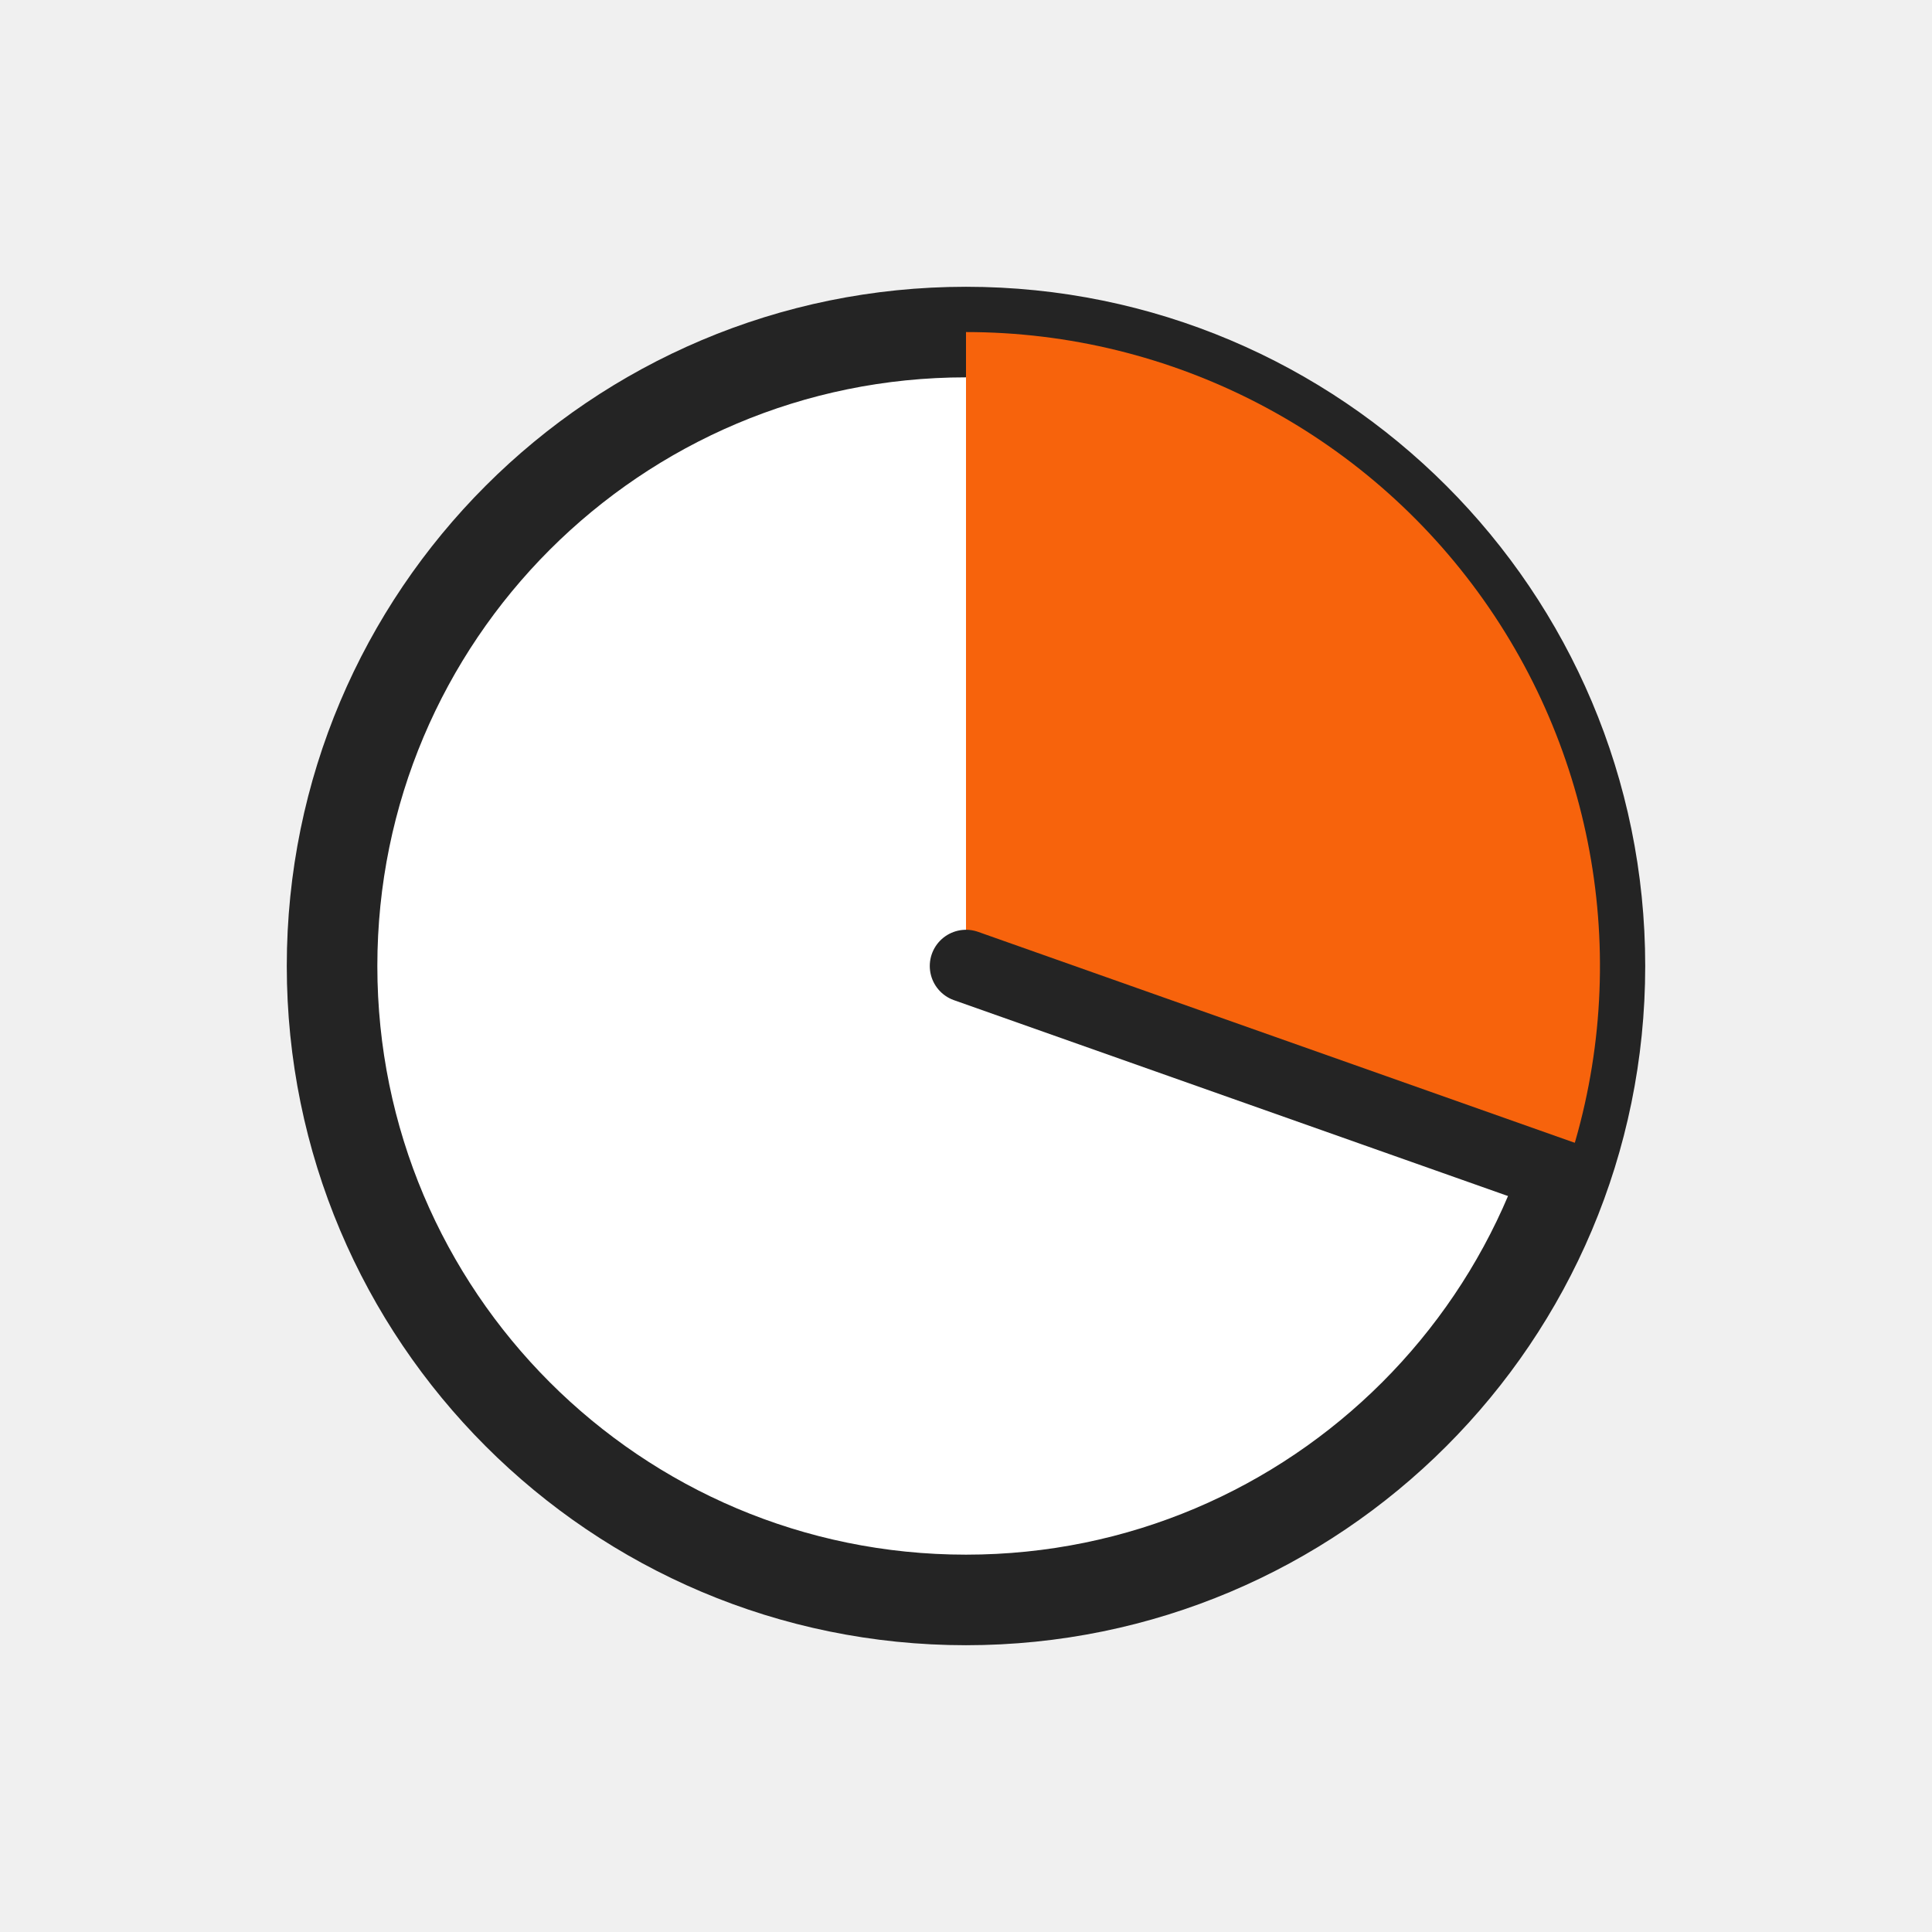
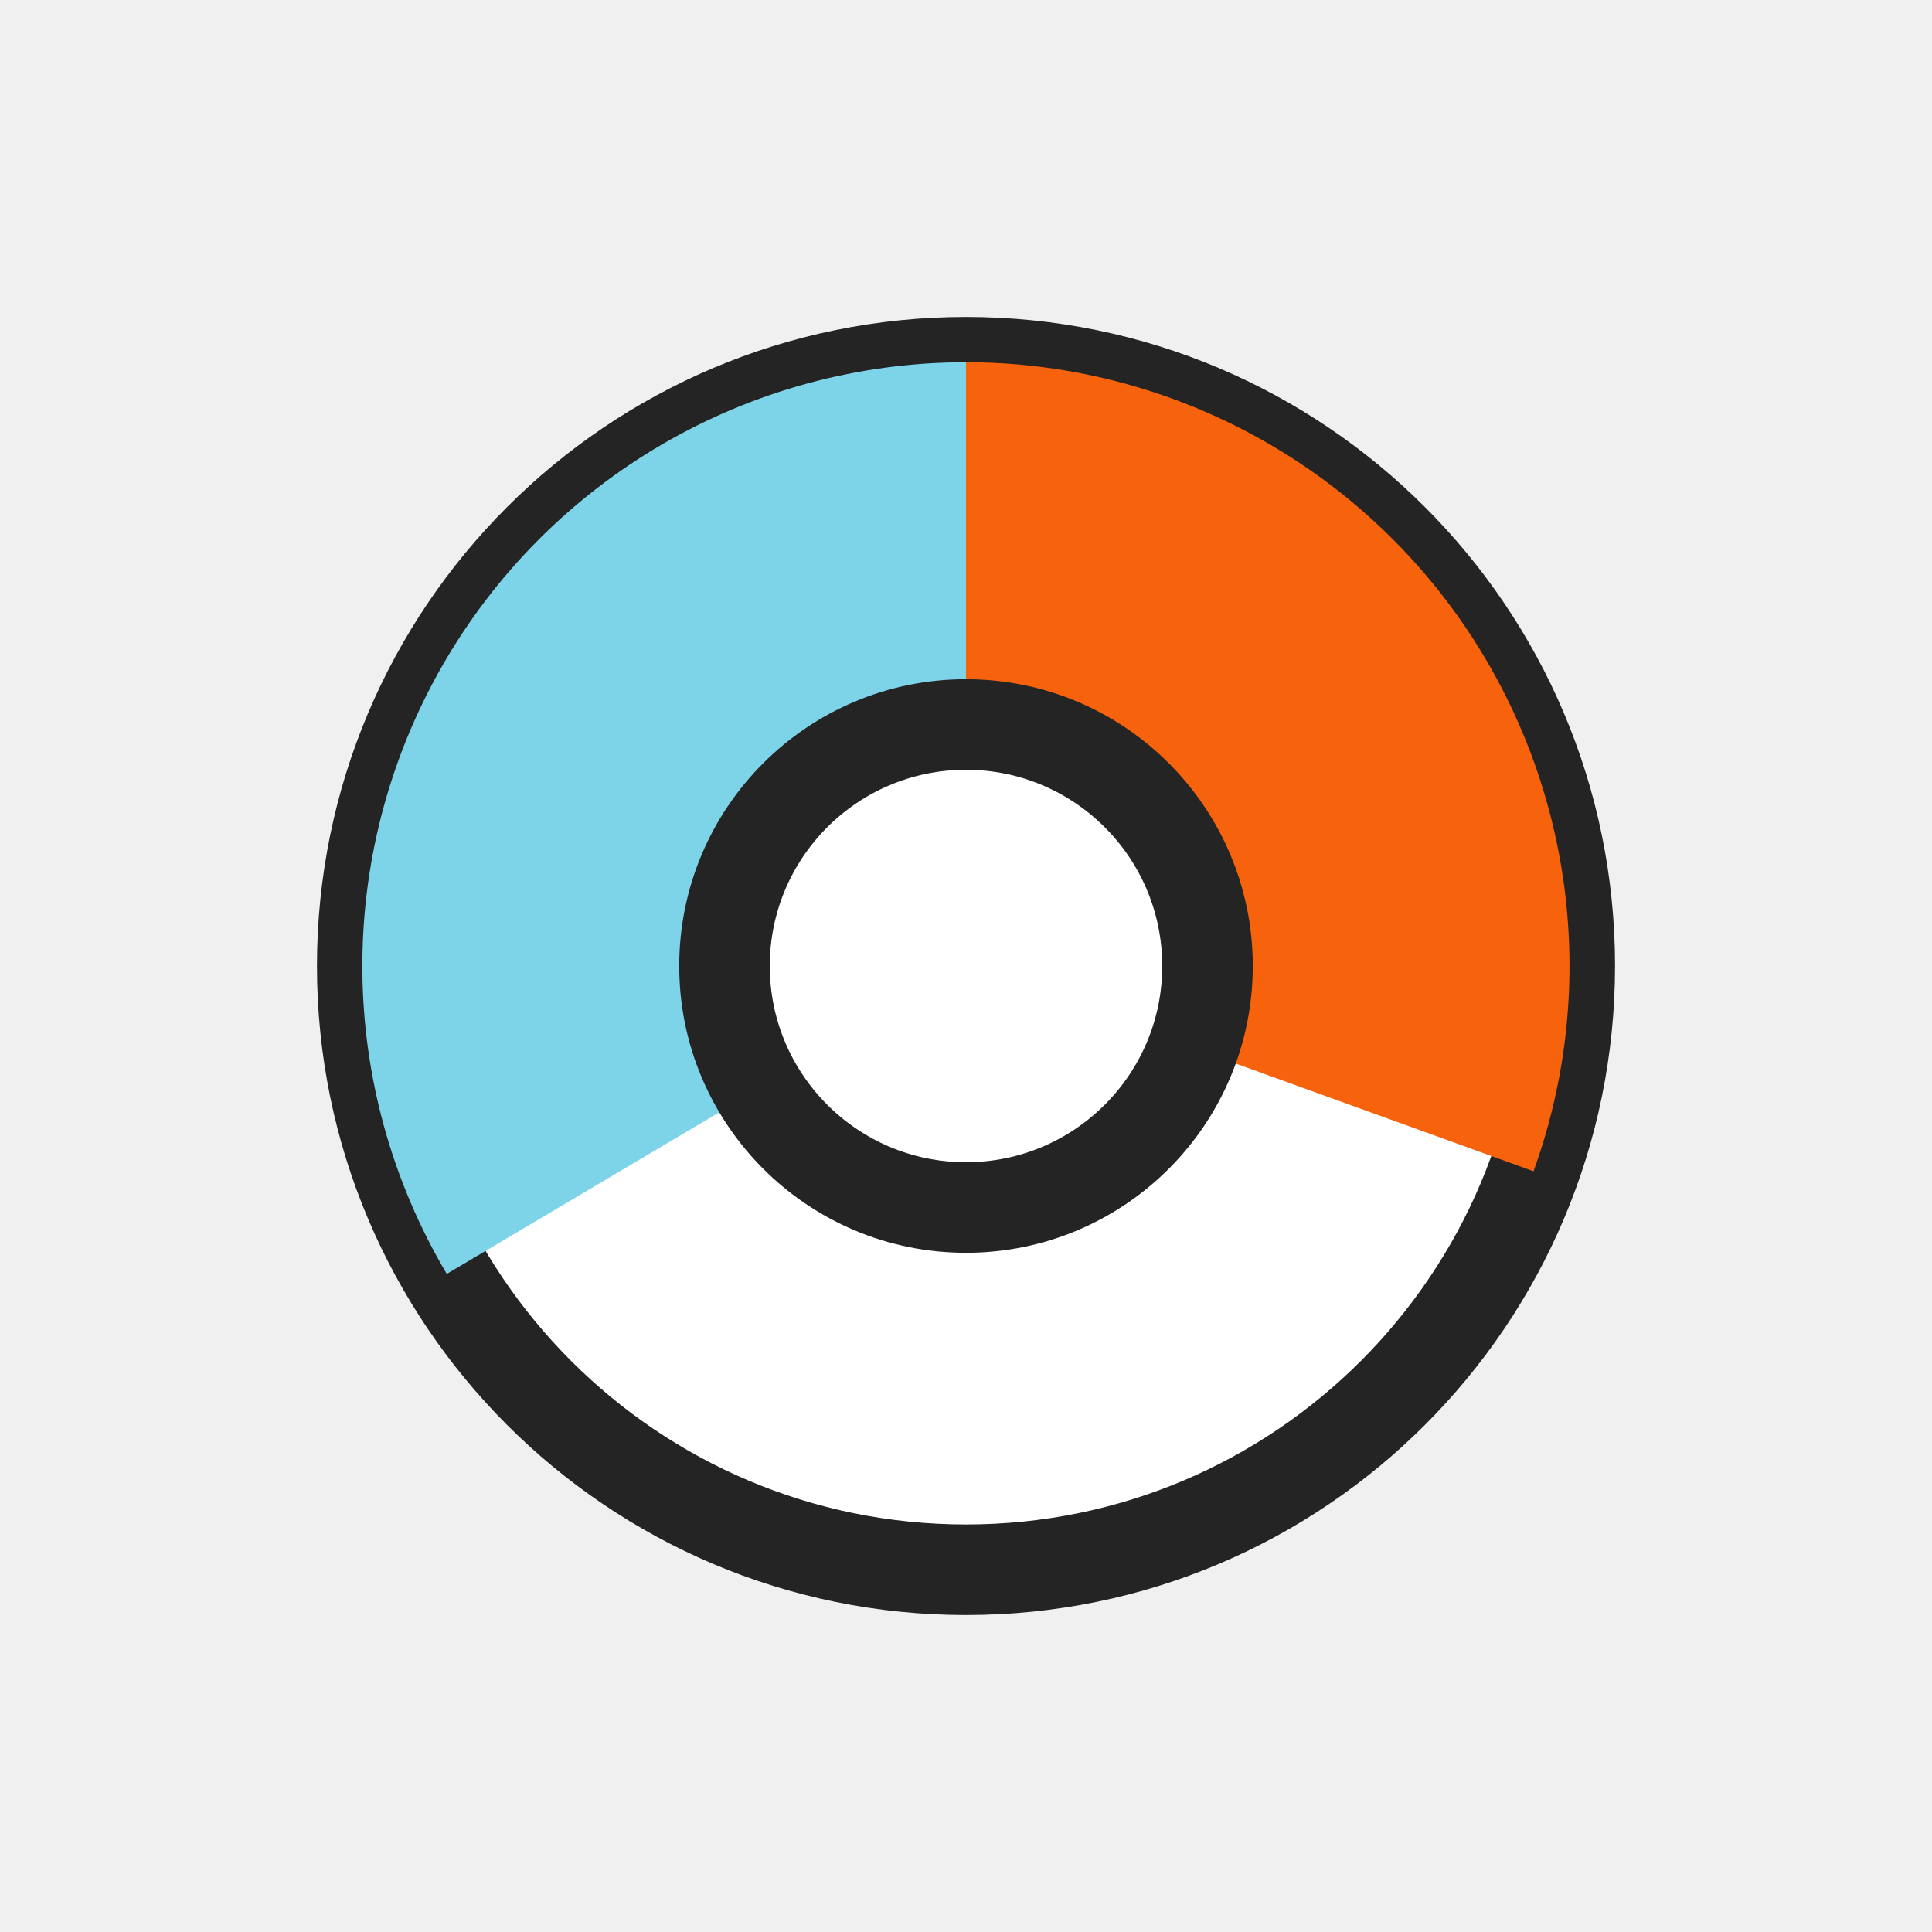
<svg xmlns="http://www.w3.org/2000/svg" width="32" height="32" viewBox="0 0 32 32" role="img" aria-label="Pie/Doughnut Chart">
  <rect width="32" height="32" fill="none" />
-   <circle cx="16" cy="16" r="10.5" fill="#ffffff" stroke="#242424" stroke-width="1.5" />
-   <path d="M16 16V5.5A10.5 10.5 0 0 1 25.9 19.5z" fill="#f7630c" />
-   <path d="M16 16L25.9 19.5" fill="none" stroke="#242424" stroke-width="1.2" stroke-linecap="round" />
+   <circle cx="16" cy="16" r="10" fill="#ffffff" stroke="#242424" stroke-width="1.5" />
+   <path d="M16 16V6a10 10 0 0 1 9.4 13.4z" fill="#f7630c" />
+   <path d="M16 16l-8.6 5.1A10 10 0 0 1 16 6z" fill="#7DD3E8" />
+   <circle cx="16" cy="16" r="4" fill="#ffffff" stroke="#242424" stroke-width="1.5" />
</svg>
